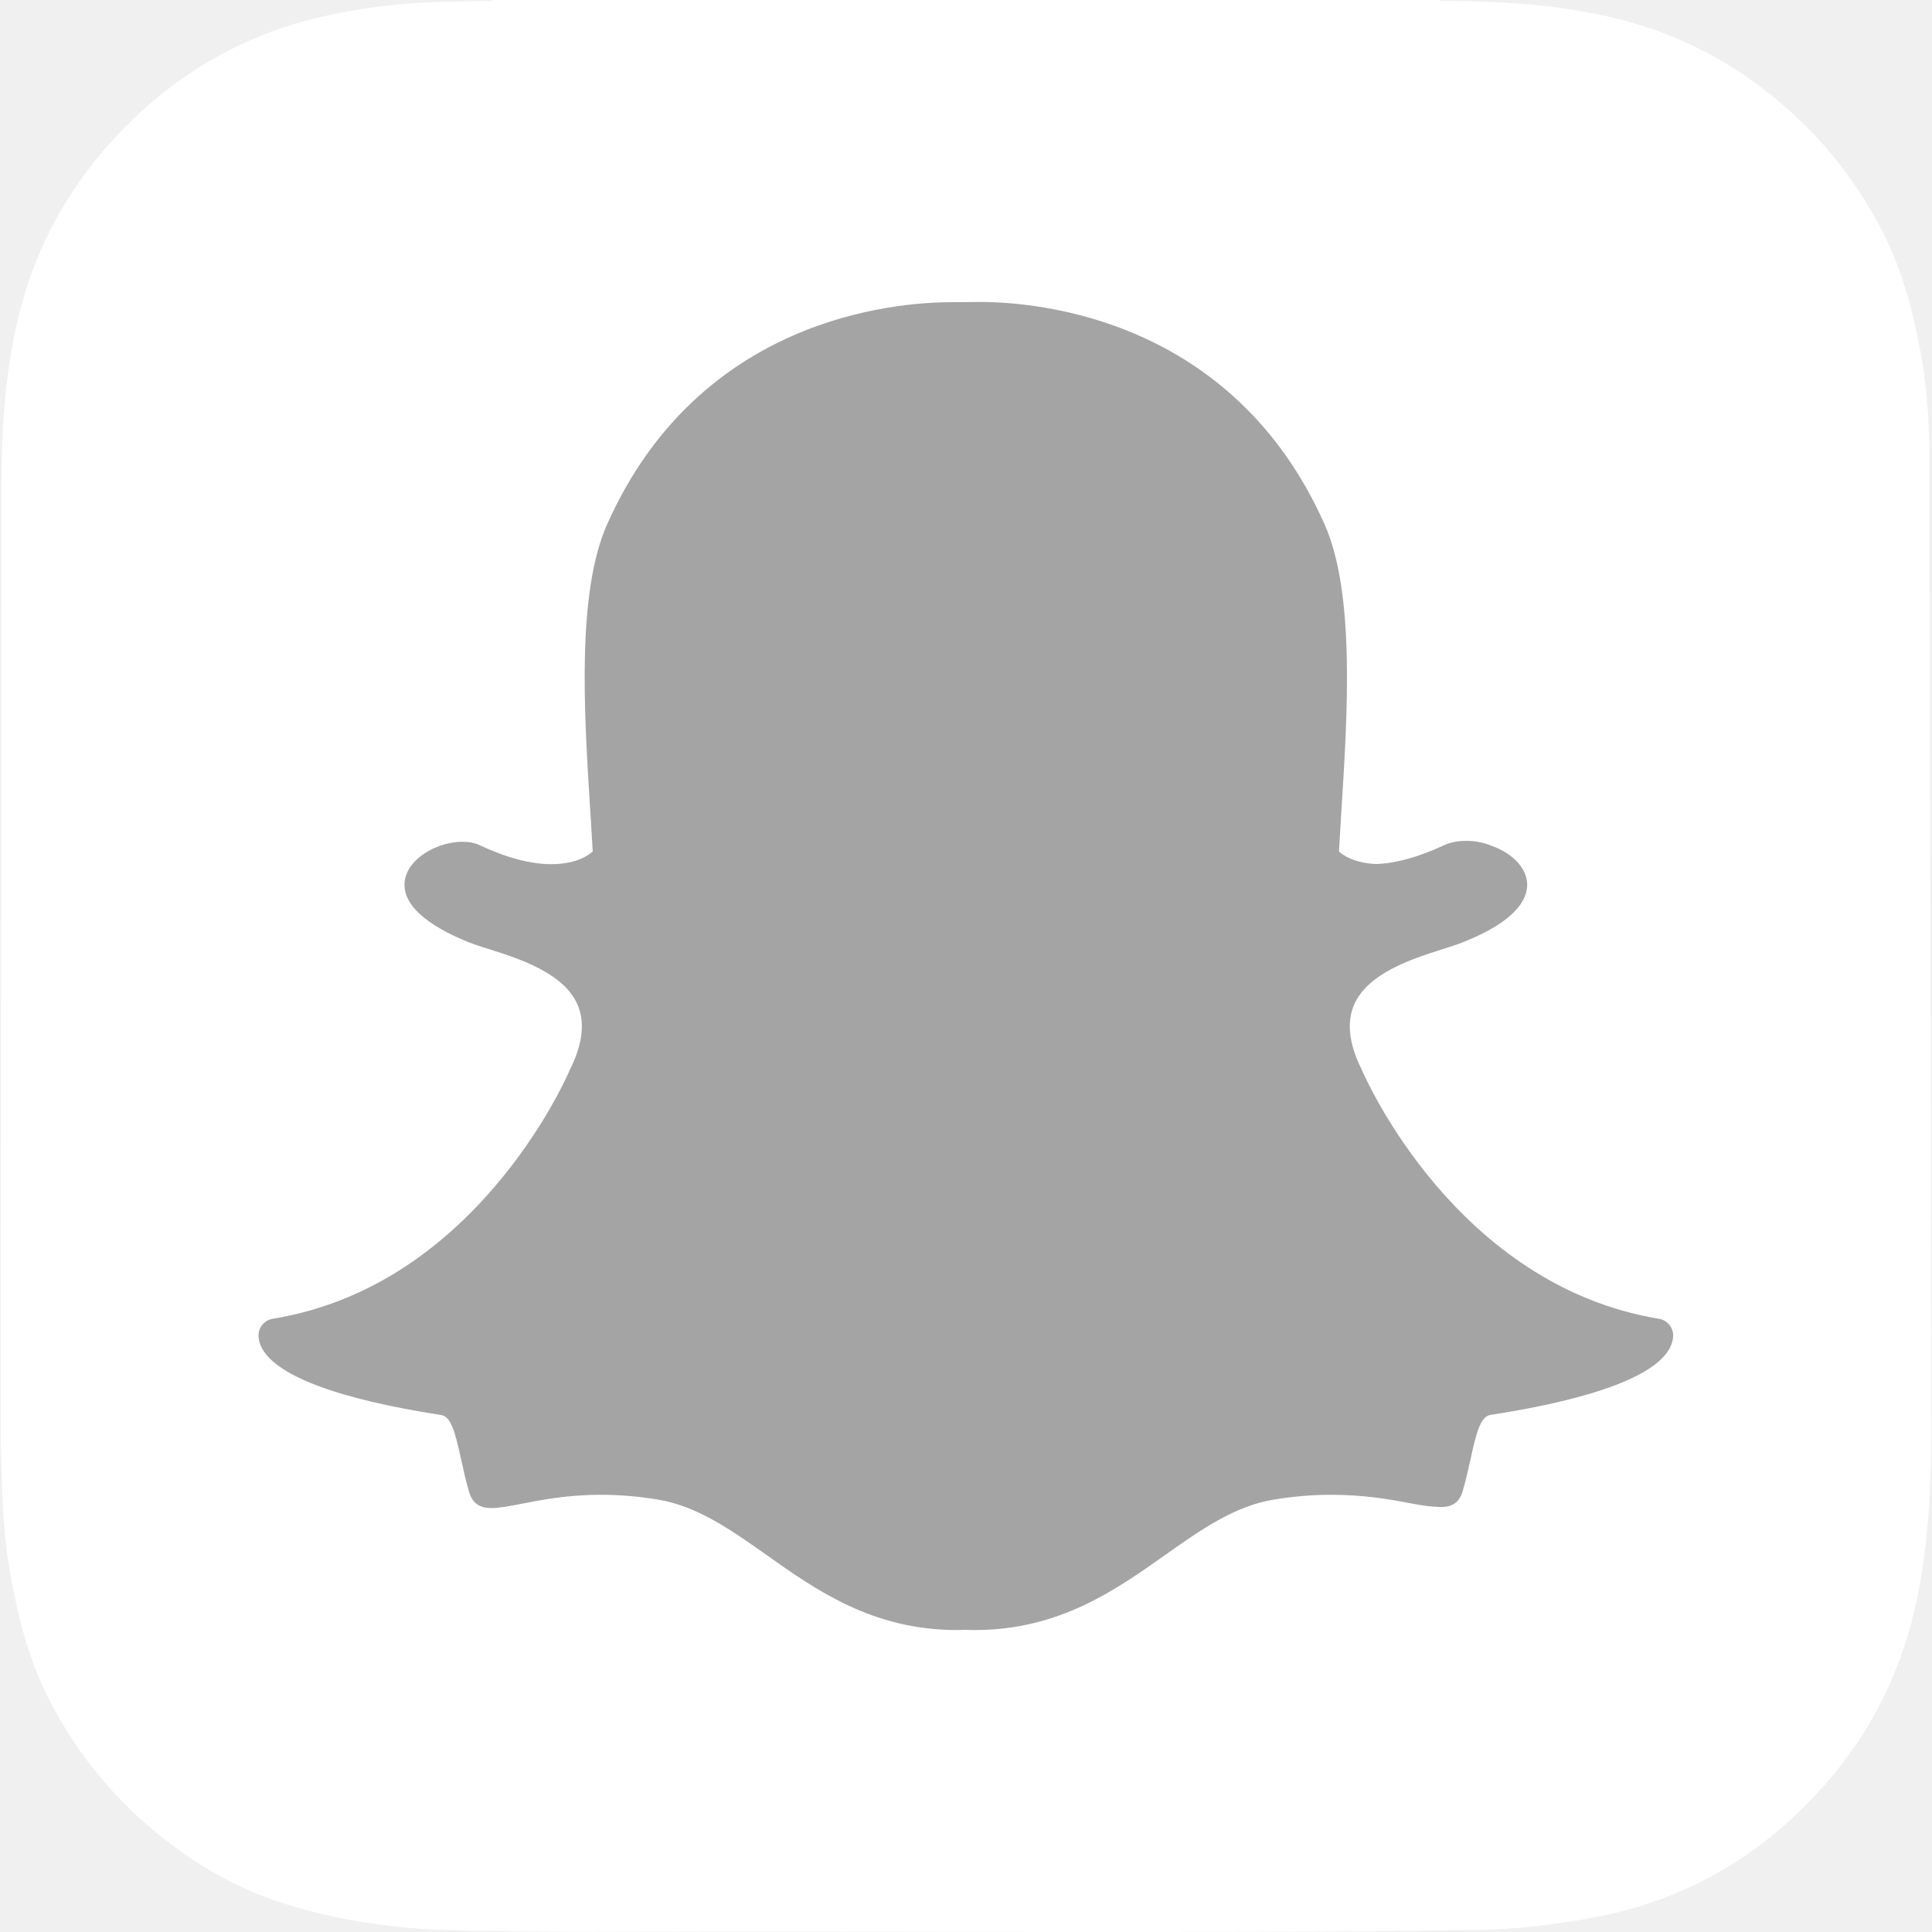
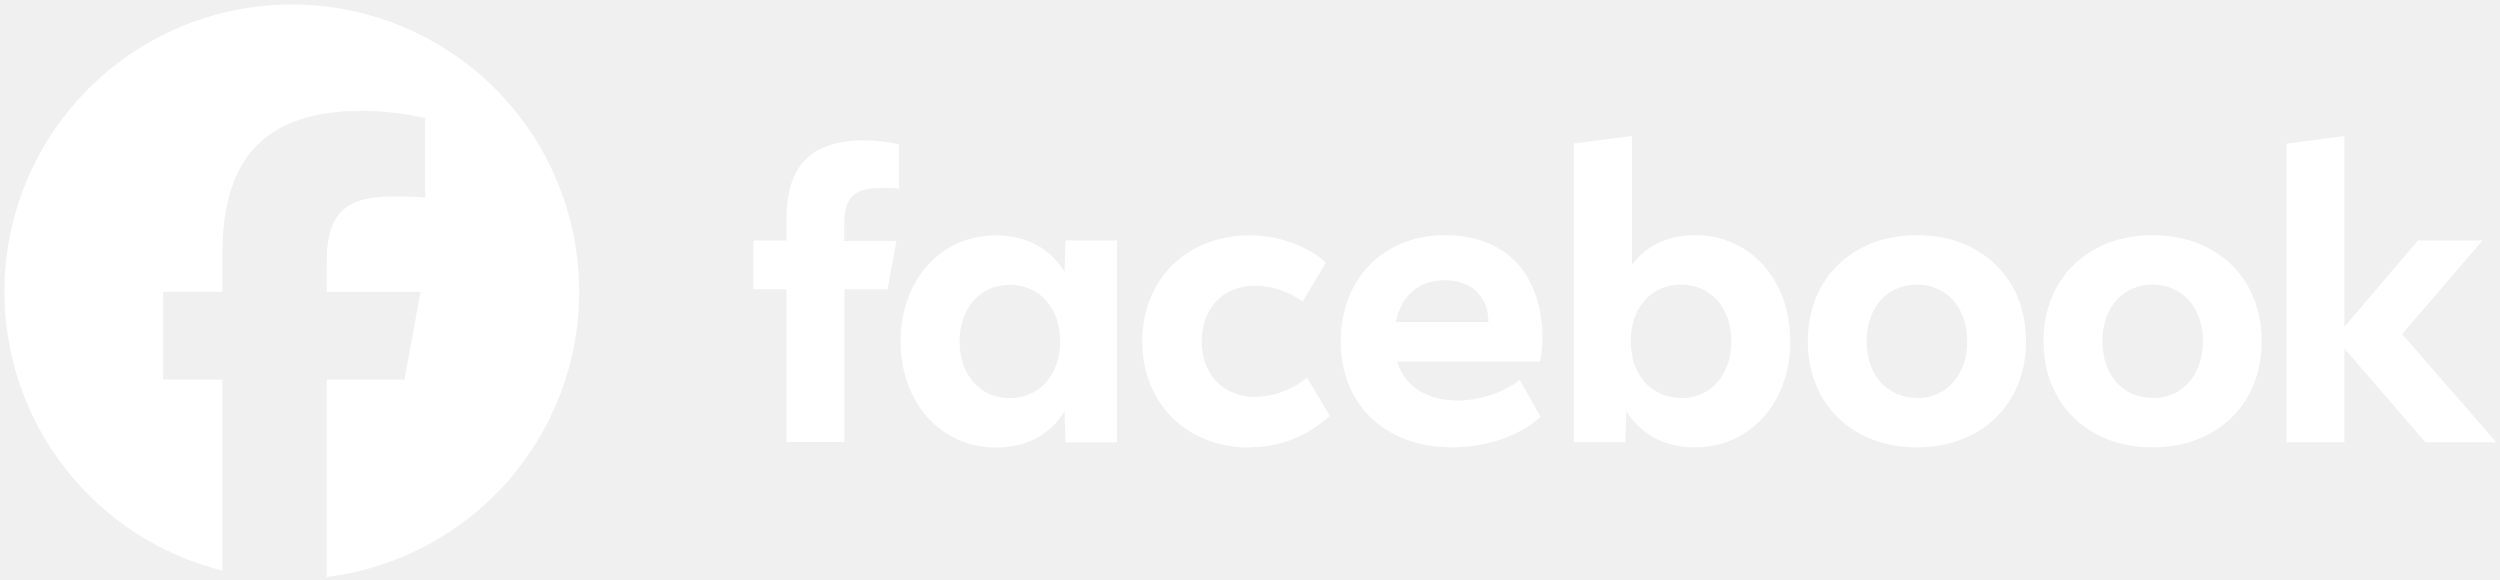
- <svg xmlns="http://www.w3.org/2000/svg" width="79" height="79" viewBox="0 0 79 79" fill="none">
-   <g clip-path="url(#clip0_3967_25052)">
-     <path d="M0.031 58.906V58.91C0.079 60.664 0.093 62.427 0.389 64.17C0.702 66.014 1.15 67.812 2.005 69.486C3.161 71.751 4.748 73.664 6.752 75.227C8.191 76.348 9.762 77.239 11.502 77.801C14.038 78.619 16.655 78.933 19.31 78.948C20.966 78.959 22.622 79 24.279 78.993C36.313 78.942 48.348 79.08 60.383 78.919C61.979 78.897 63.55 78.702 65.118 78.416C68.122 77.866 70.776 76.584 73.048 74.558C75.695 72.197 77.481 69.307 78.287 65.819C78.815 63.54 78.947 61.227 78.97 58.906V58.443C78.97 58.264 78.901 19.008 78.895 18.489C78.877 17.064 78.772 15.649 78.505 14.247C78.18 12.538 77.721 10.873 76.903 9.327C76.039 7.693 74.956 6.224 73.618 4.941C71.567 2.974 69.2 1.584 66.445 0.848C63.957 0.184 61.418 0.037 58.861 0.039C58.857 0.039 58.847 0.013 58.847 0H20.142C20.141 0.013 20.141 0.026 20.14 0.039C18.689 0.066 17.235 0.055 15.791 0.234C14.209 0.43 12.643 0.727 11.146 1.279C8.787 2.152 6.739 3.51 4.988 5.324C3.006 7.379 1.608 9.755 0.866 12.523C0.205 14.992 0.061 17.51 0.057 20.046" fill="white" />
-     <path d="M39.858 66.653C39.694 66.653 39.537 66.647 39.418 66.642C39.324 66.65 39.226 66.653 39.129 66.653C35.684 66.653 33.382 65.025 31.349 63.587C29.892 62.559 28.519 61.587 26.909 61.319C26.119 61.188 25.333 61.122 24.573 61.122C23.204 61.122 22.122 61.334 21.333 61.489C20.847 61.583 20.427 61.665 20.104 61.665C19.764 61.665 19.352 61.59 19.18 61.003C19.044 60.54 18.947 60.092 18.852 59.66C18.617 58.582 18.446 57.923 18.042 57.861C13.722 57.194 11.169 56.212 10.661 55.023C10.608 54.898 10.578 54.773 10.571 54.648C10.552 54.294 10.802 53.983 11.151 53.925C14.582 53.36 17.632 51.547 20.218 48.534C22.221 46.202 23.205 43.973 23.31 43.727C23.315 43.716 23.32 43.704 23.326 43.694C23.824 42.682 23.924 41.808 23.622 41.097C23.065 39.784 21.221 39.199 20.002 38.812C19.698 38.716 19.412 38.626 19.183 38.535C18.102 38.108 16.324 37.206 16.561 35.96C16.733 35.052 17.934 34.419 18.905 34.419C19.175 34.419 19.414 34.467 19.615 34.561C20.712 35.075 21.699 35.336 22.547 35.336C23.603 35.336 24.113 34.934 24.236 34.819C24.206 34.256 24.168 33.661 24.133 33.098C24.133 33.097 24.132 33.091 24.132 33.091C23.884 29.149 23.575 24.244 24.829 21.432C28.585 13.012 36.548 12.358 38.899 12.358C38.961 12.358 39.923 12.348 39.923 12.348C39.967 12.347 40.014 12.347 40.063 12.347C42.42 12.347 50.4 13.002 54.157 21.427C55.412 24.241 55.102 29.15 54.854 33.096L54.842 33.285C54.808 33.82 54.777 34.327 54.75 34.819C54.866 34.926 55.333 35.294 56.282 35.331C57.091 35.3 58.021 35.041 59.045 34.562C59.361 34.413 59.712 34.382 59.95 34.382C60.309 34.382 60.675 34.452 60.98 34.58L60.996 34.586C61.865 34.894 62.434 35.511 62.447 36.158C62.458 36.762 62.009 37.664 59.803 38.535C59.577 38.625 59.289 38.716 58.984 38.813C57.763 39.2 55.921 39.785 55.365 41.097C55.062 41.808 55.162 42.682 55.66 43.693C55.666 43.704 55.671 43.715 55.676 43.727C55.83 44.087 59.545 52.559 67.835 53.925C68.184 53.983 68.435 54.294 68.415 54.648C68.408 54.775 68.377 54.902 68.323 55.026C67.819 56.209 65.266 57.189 60.945 57.856C60.54 57.919 60.369 58.575 60.135 59.648C60.038 60.091 59.94 60.525 59.806 60.982C59.68 61.411 59.4 61.621 58.951 61.621H58.883C58.591 61.621 58.177 61.568 57.654 61.466C56.741 61.288 55.716 61.122 54.414 61.122C53.654 61.122 52.868 61.189 52.077 61.32C50.469 61.588 49.096 62.557 47.642 63.585C45.605 65.025 43.301 66.653 39.858 66.653Z" fill="#A4A4A4" />
-   </g>
-   <defs>
-     <clipPath id="clip0_3967_25052">
-       <rect width="79" height="79" fill="white" />
-     </clipPath>
-   </defs>
+ <svg xmlns="http://www.w3.org/2000/svg" width="539" height="125" viewBox="0 0 539 125" fill="none">
+   <path d="M492.95 95.35H505.45V75.12L522.9 95.35H538.2L517.89 72.03L535.24 51.84H521.32L505.45 70.47V29.33L492.95 30.97V95.37V95.35ZM464.11 50.7C450.22 50.7 440.58 60.04 440.58 73.57C440.58 87.1 450.22 96.45 464.11 96.45C478 96.45 487.63 87.11 487.63 73.57C487.63 60.03 477.99 50.7 464.11 50.7ZM464.11 85.79C457.68 85.79 453.27 80.79 453.27 73.57C453.27 66.35 457.68 61.36 464.11 61.36C470.54 61.36 474.95 66.36 474.95 73.57C474.95 80.78 470.54 85.84 464.11 85.84V85.79ZM413.29 50.7C399.4 50.7 389.76 60.04 389.76 73.57C389.76 87.1 399.4 96.45 413.29 96.45C427.18 96.45 436.81 87.11 436.81 73.57C436.81 60.03 427.17 50.7 413.29 50.7ZM413.29 85.79C406.85 85.79 402.45 80.79 402.45 73.57C402.45 66.35 406.85 61.36 413.29 61.36C419.73 61.36 424.13 66.36 424.13 73.57C424.13 80.78 419.72 85.84 413.29 85.84V85.79ZM365.43 50.7C359.65 50.7 354.85 52.97 351.85 57.13V29.31L339.33 30.94V95.33H350.44L350.65 88.61C353.65 93.61 358.91 96.45 365.43 96.45C377.31 96.45 385.99 86.81 385.99 73.57C385.99 60.33 377.34 50.7 365.43 50.7ZM362.43 85.79C356 85.79 351.59 80.79 351.59 73.57C351.59 66.35 356 61.36 362.43 61.36C368.86 61.36 373.27 66.36 373.27 73.57C373.27 80.78 368.9 85.84 362.47 85.84L362.43 85.79ZM314.23 86.35C307.59 86.35 302.82 83.27 301.23 77.95H332.04C332.342 76.35 332.512 74.728 332.55 73.1C332.55 59.1 324.72 50.7 311.55 50.7C298.38 50.7 289.06 60.04 289.06 73.57C289.06 87.29 298.7 96.45 313.06 96.45C320.47 96.45 327.67 93.97 332.17 89.85L327.67 81.92C323.784 84.776 319.093 86.327 314.27 86.35H314.23ZM311.43 60.42C317.21 60.42 320.91 63.93 320.91 69.37V69.42H300.91C302.18 63.64 305.91 60.42 311.47 60.42H311.43ZM269.43 96.42C275.836 96.447 282.011 94.025 286.69 89.65L281.81 81.43C278.657 84.006 274.74 85.465 270.67 85.58C263.73 85.58 259.1 80.73 259.1 73.58C259.1 66.43 263.72 61.58 270.67 61.58C274.337 61.659 277.892 62.855 280.86 65.01L285.86 56.61C281.86 52.98 275.61 50.74 269.45 50.74C255.87 50.74 246.27 60.22 246.27 73.62C246.27 87.02 255.88 96.49 269.46 96.49L269.43 96.42ZM229.73 51.84L229.51 58.62C226.51 53.56 221.25 50.74 214.73 50.74C202.82 50.74 194.17 60.38 194.17 73.61C194.17 86.84 202.87 96.49 214.73 96.49C221.24 96.49 226.56 93.66 229.51 88.65L229.73 95.37H240.83V51.84H229.73ZM217.73 85.84C211.3 85.84 206.89 80.84 206.89 73.62C206.89 66.4 211.3 61.41 217.73 61.41C224.16 61.41 228.57 66.41 228.57 73.62C228.57 80.83 224.11 85.84 217.66 85.84H217.73ZM193.27 51.95H182.02V48.23C182.02 42.66 184.2 40.53 189.84 40.53C191.59 40.53 193.01 40.53 193.84 40.65V31.11C191.381 30.579 188.875 30.294 186.36 30.26C174.86 30.26 169.55 35.68 169.55 47.4V51.84H162.45V62.36H169.55V95.29H182.05V62.38H191.36L193.27 51.95Z" fill="white" />
+   <path d="M124.88 62.89C124.871 78.016 119.333 92.618 109.308 103.945C99.283 115.272 85.463 122.543 70.45 124.39V81.84H87.2L90.68 62.92H70.45V56.21C70.45 50.58 71.69 46.91 74.58 44.77C74.9 44.53 75.234 44.31 75.58 44.11C77.76 42.91 80.69 42.37 84.5 42.37H86.74C88.86 42.37 90.57 42.48 91.66 42.59V25.43C87.232 24.472 82.72 23.956 78.19 23.89C67.84 23.89 60.28 26.33 55.31 31.41C50.34 36.49 47.95 44.2 47.95 54.73V62.9H35.17V81.84H47.95V123.02C34.536 119.675 22.624 111.943 14.108 101.052C5.592 90.16 0.961 76.736 0.95 62.91C0.95 46.483 7.476 30.728 19.092 19.112C30.708 7.496 46.463 0.97 62.89 0.97C71.027 0.964 79.085 2.56 86.604 5.669C94.124 8.777 100.957 13.337 106.714 19.087C112.47 24.837 117.038 31.666 120.155 39.181C123.272 46.697 124.878 54.754 124.88 62.89Z" fill="white" />
</svg>
